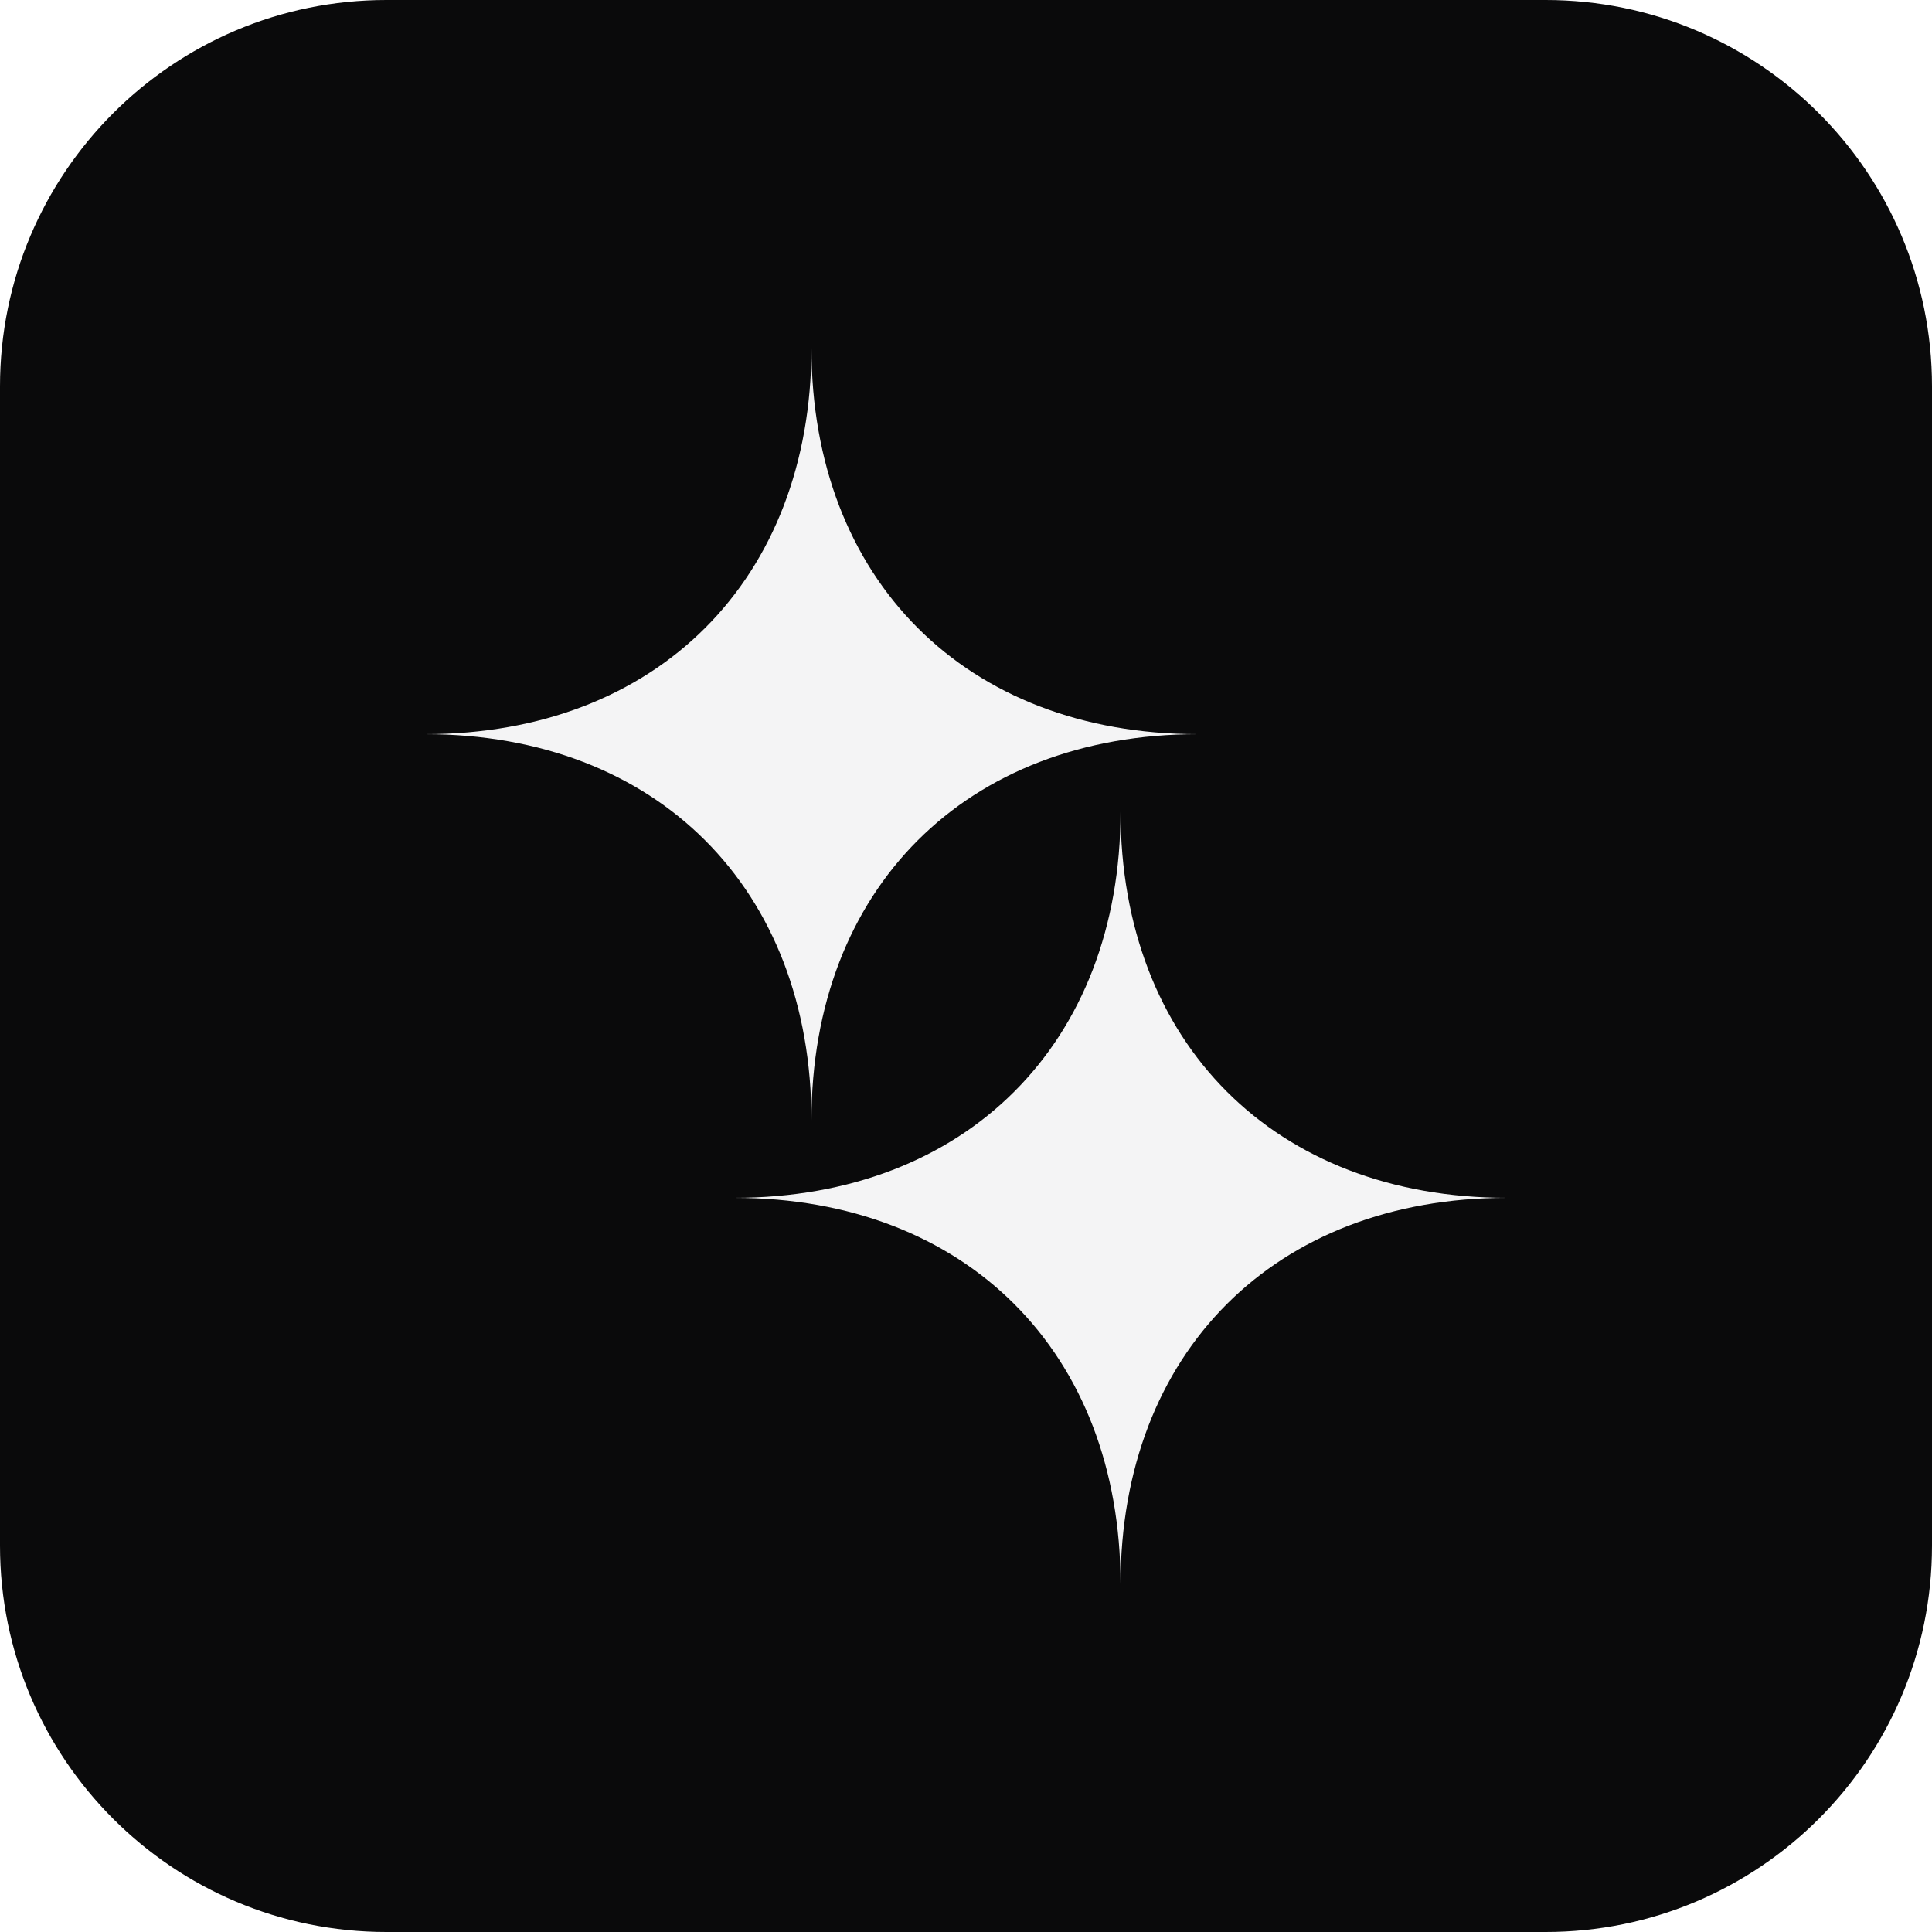
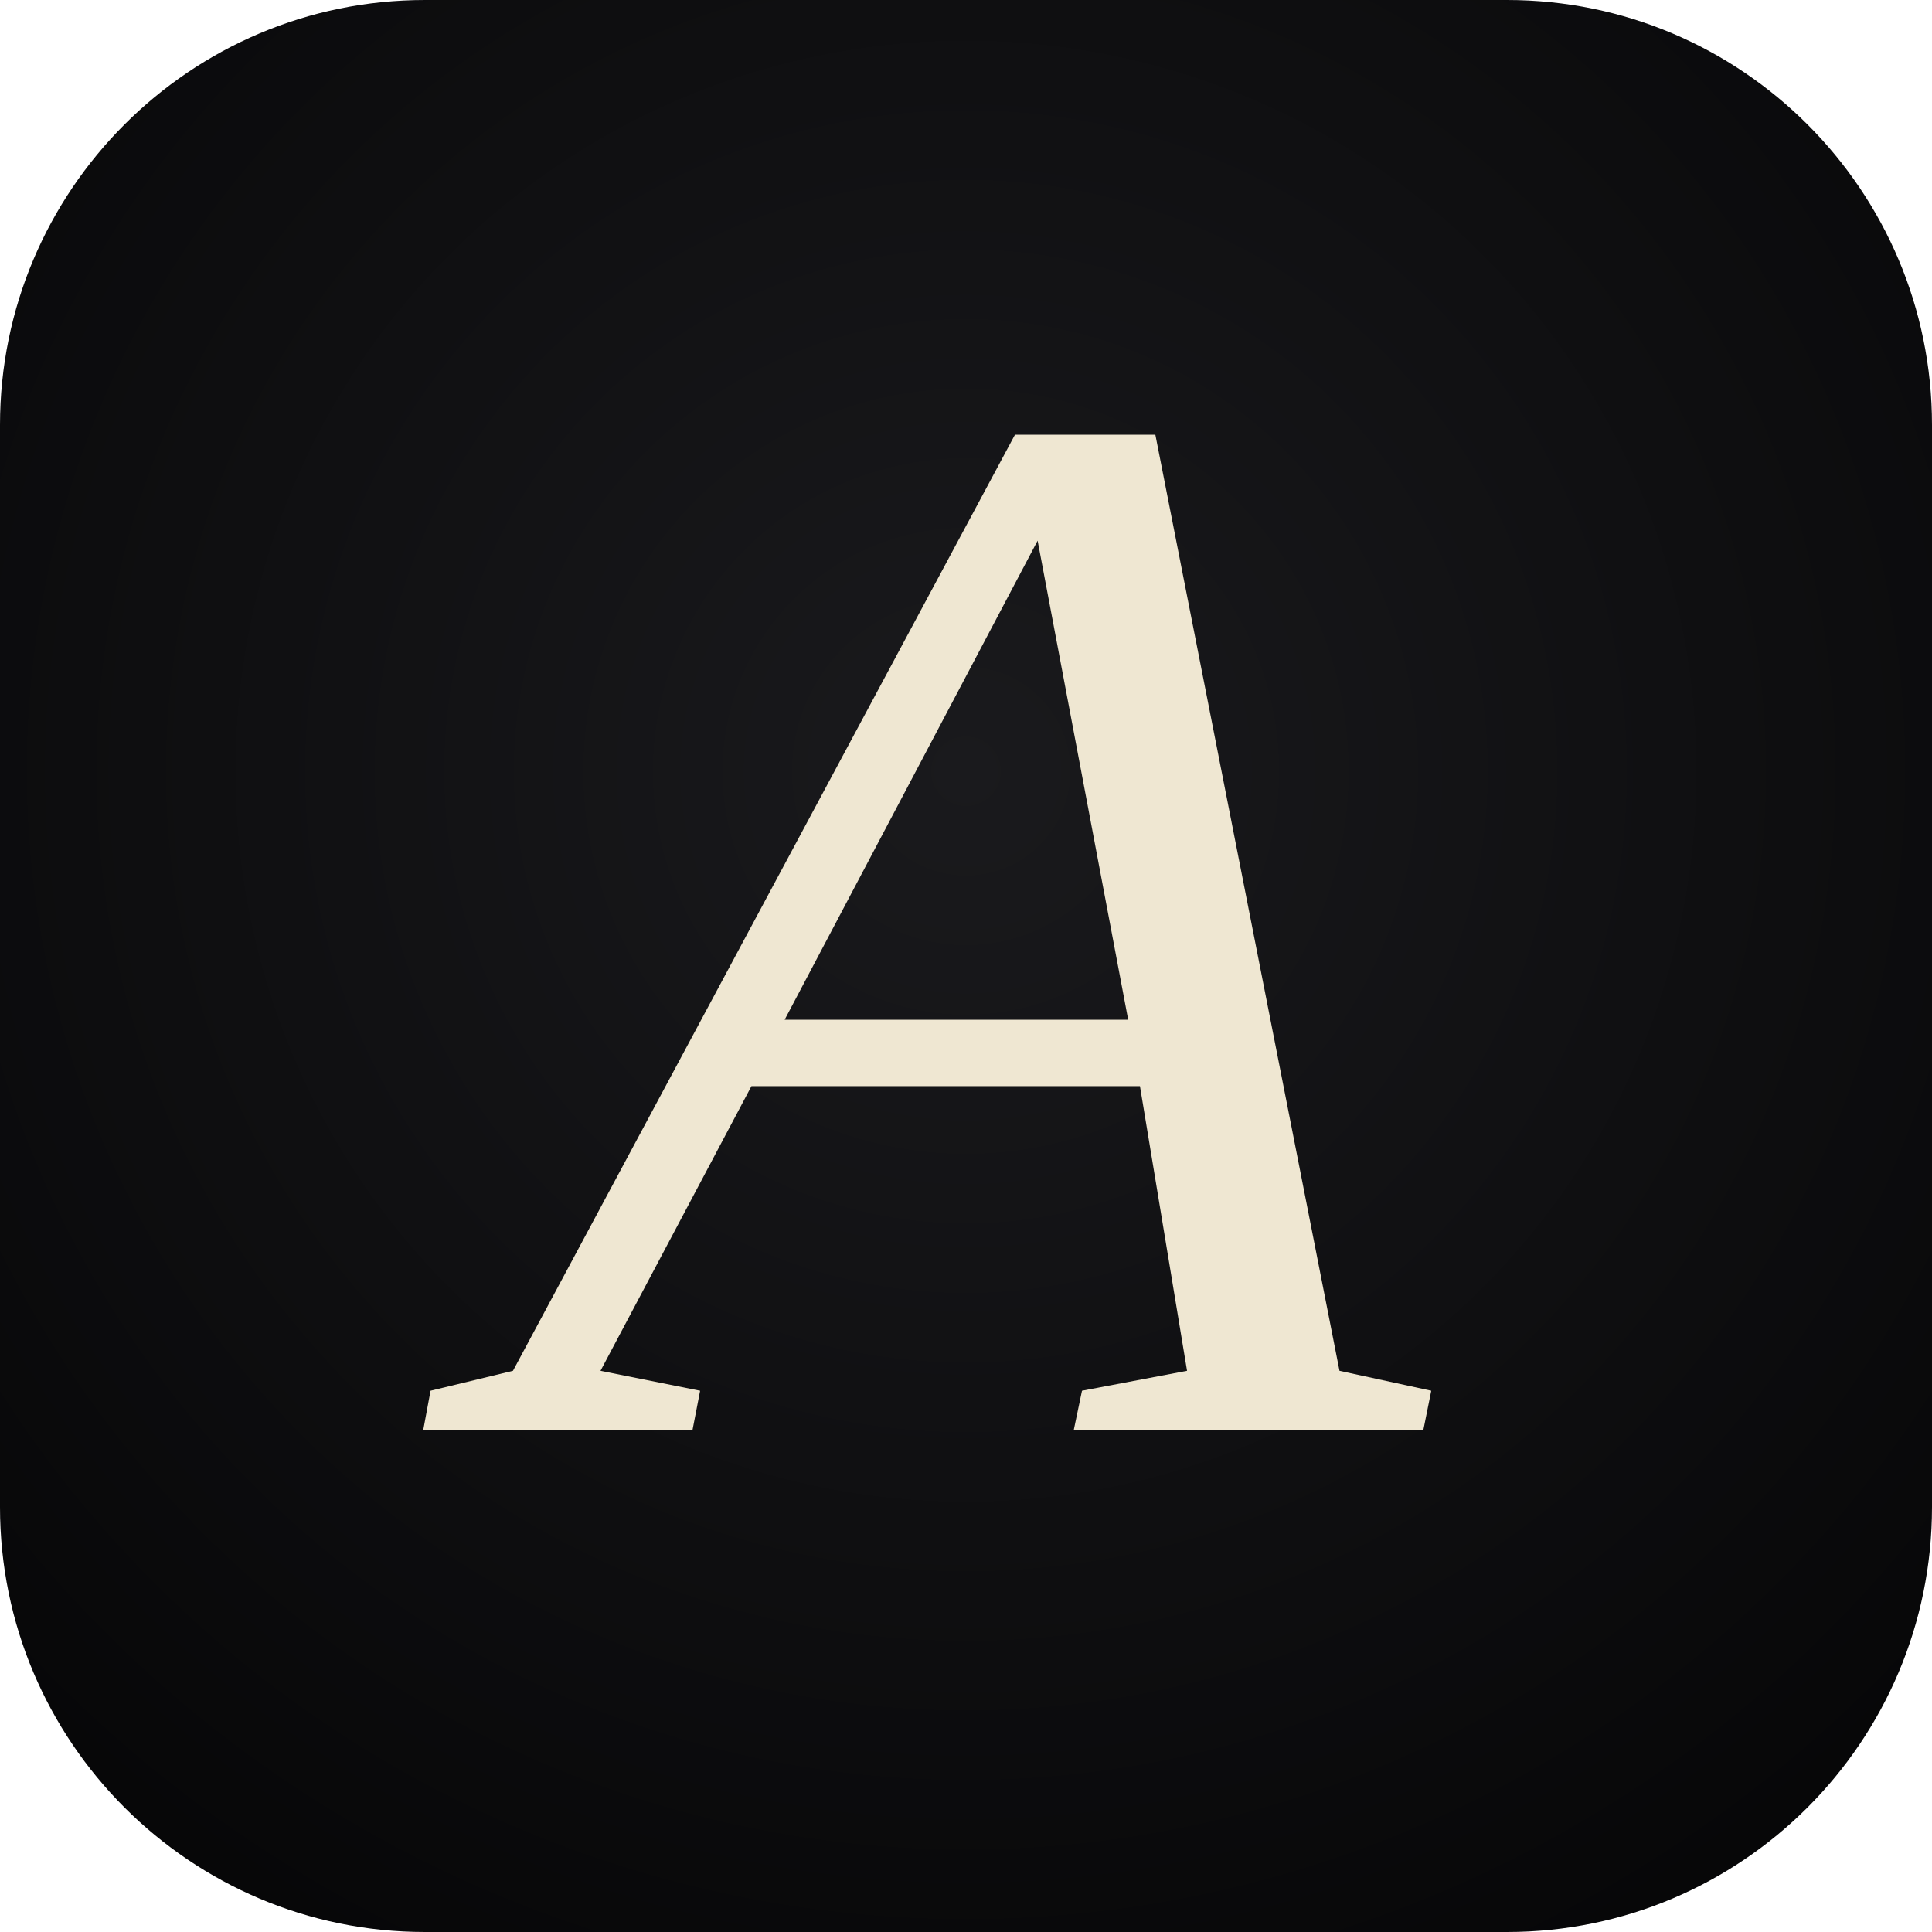
- <svg xmlns="http://www.w3.org/2000/svg" width="32" height="32" viewBox="0 0 100 100">
-   <rect width="100" height="100" rx="20" fill="#0A0A0B" />
-   <path d="M42 18 C42 30 34 38 22 38 C34 38 42 46 42 58 C42 46 50 38 62 38 C50 38 42 30 42 18Z" fill="#F4F4F5" />
-   <path d="M58 42 C58 54 50 62 38 62 C50 62 58 70 58 82 C58 70 66 62 78 62 C66 62 58 54 58 42Z" fill="#F4F4F5" />
+ <svg xmlns="http://www.w3.org/2000/svg" width="32" height="32" viewBox="0 0 100 100" role="img" aria-label="Alfred Concierge">
+   <defs>
+     <radialGradient id="bg" cx="50%" cy="40%" r="75%">
+       <stop offset="0%" stop-color="#1A1A1D" />
+       <stop offset="100%" stop-color="#050506" />
+     </radialGradient>
+   </defs>
+   <rect width="100" height="100" rx="22" fill="url(#bg)" />
+   <text x="50" y="74" font-family="'Times New Roman', 'Didot', 'Bodoni 72', 'Playfair Display', serif" font-size="78" font-style="italic" font-weight="500" text-anchor="middle" fill="#EFE7D2">A</text>
</svg>
